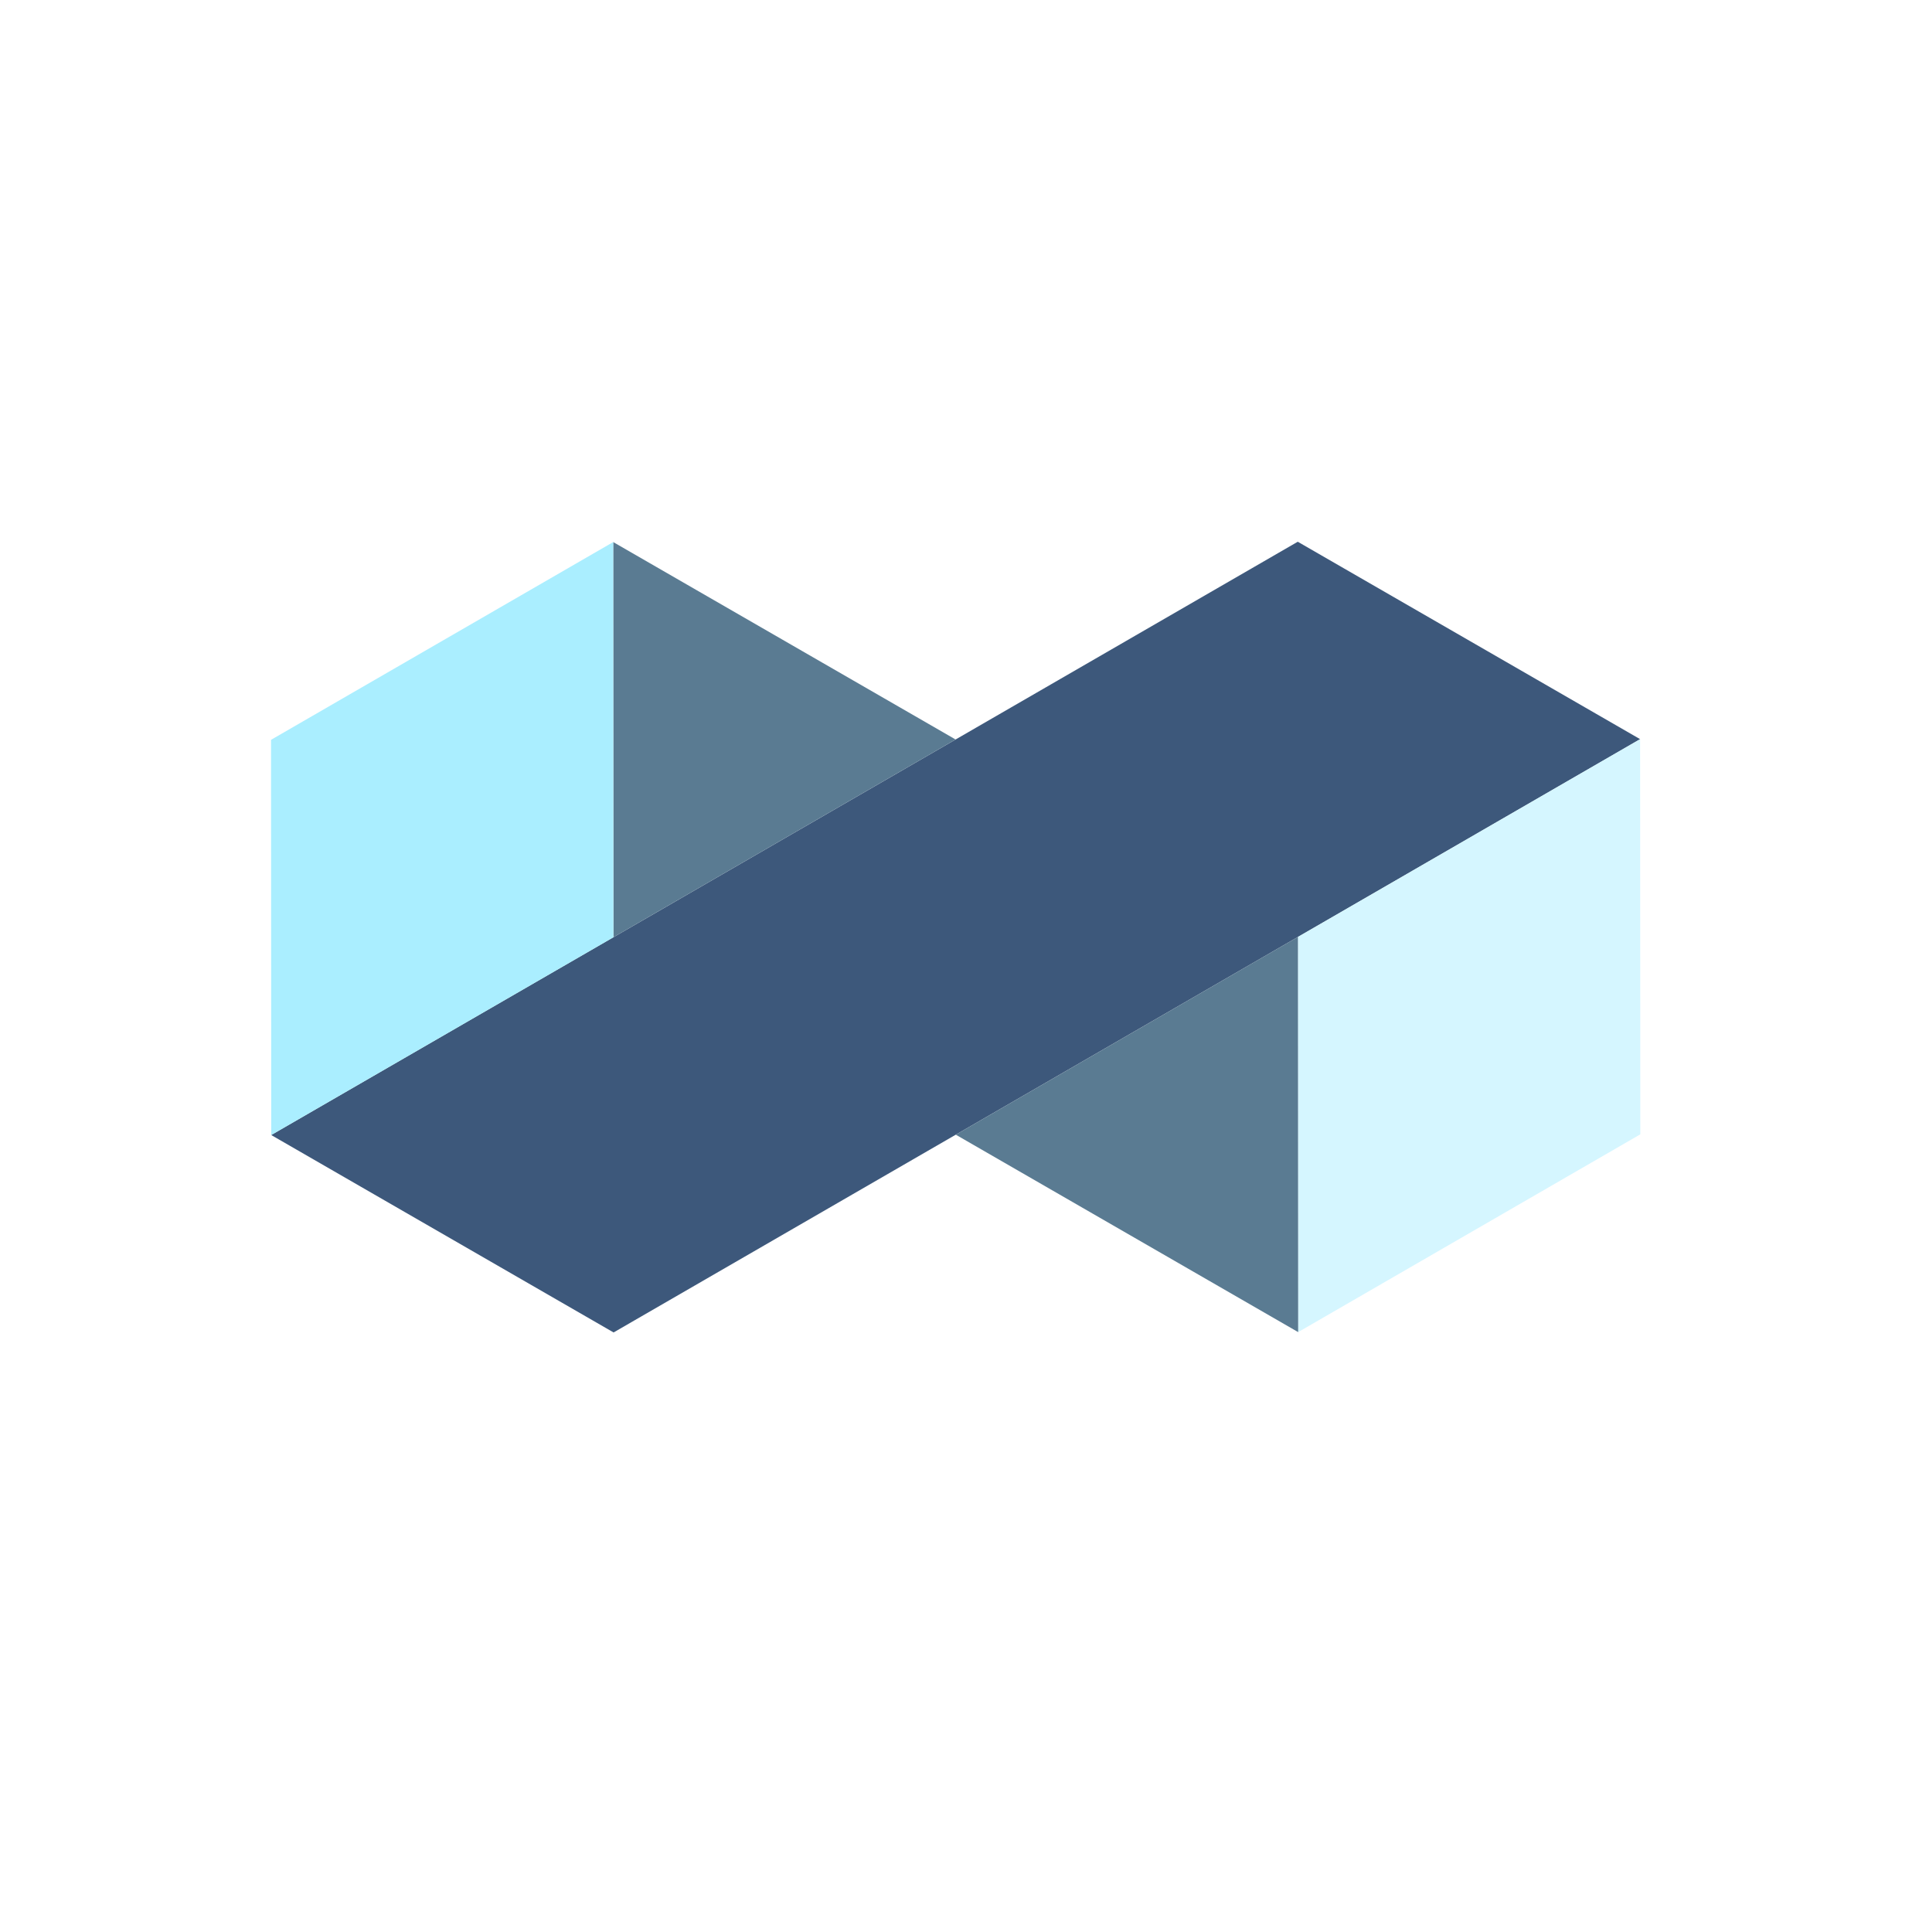
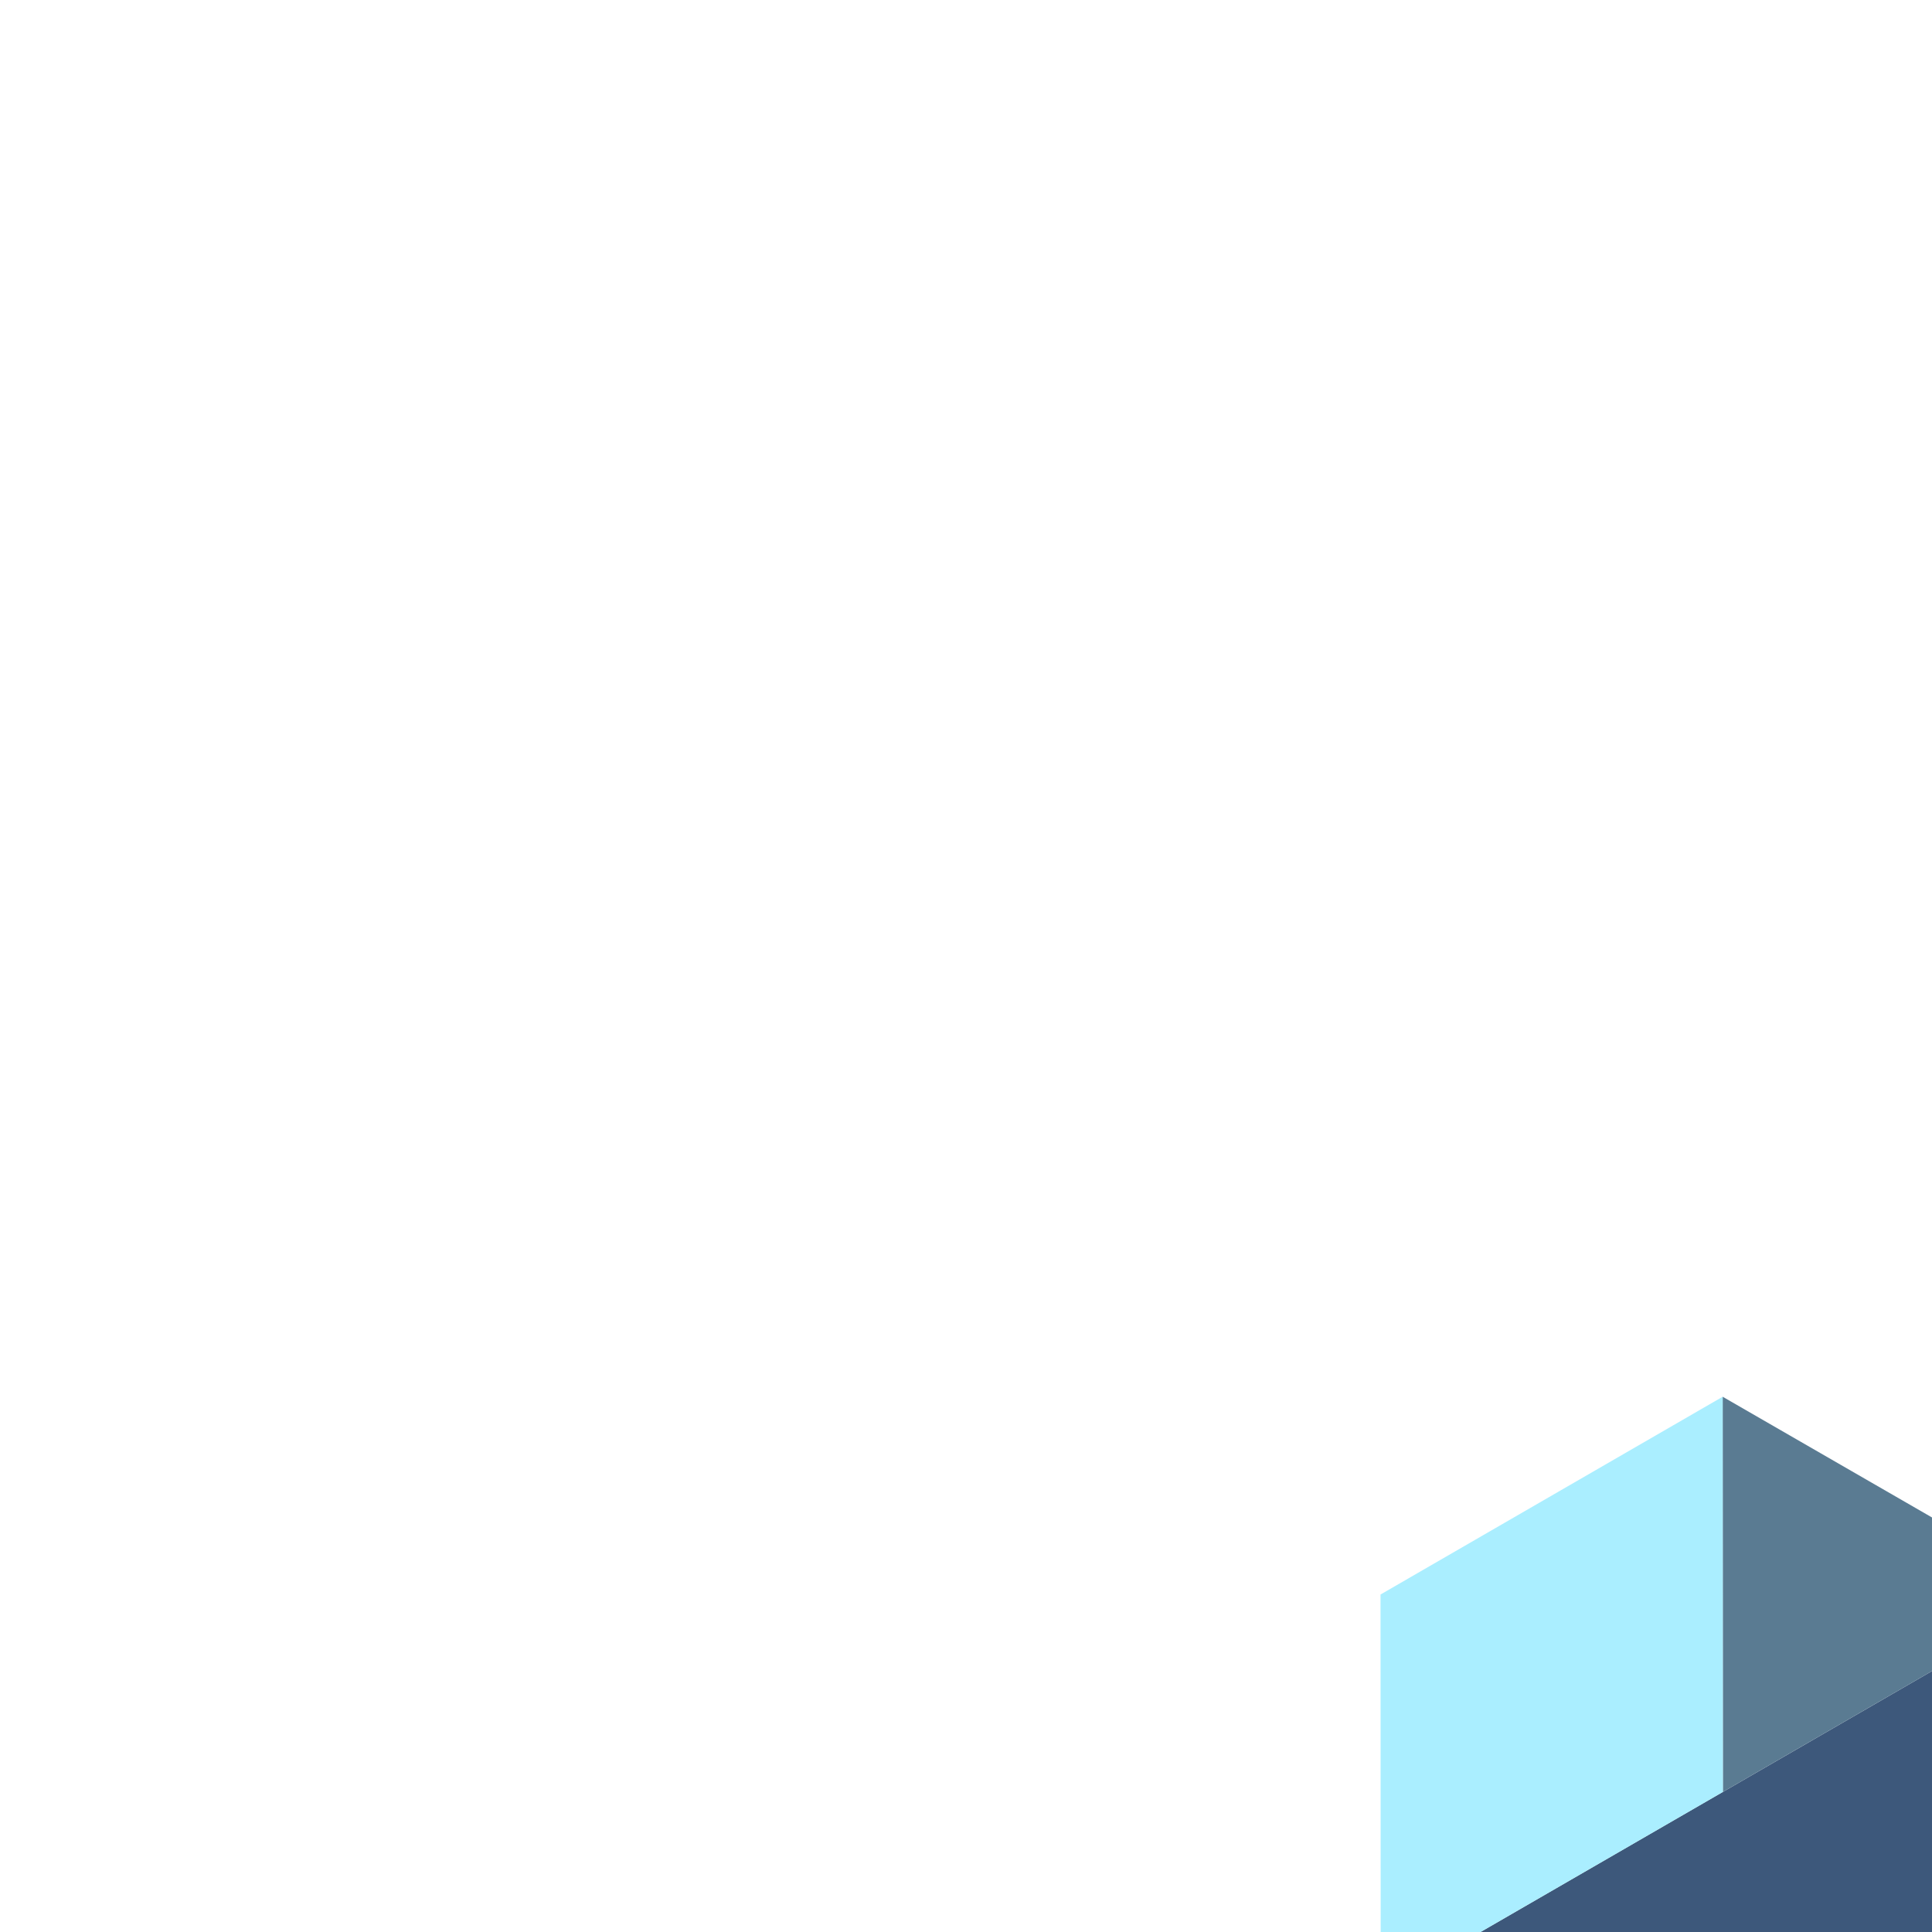
- <svg xmlns="http://www.w3.org/2000/svg" viewBox="1088.235 840.724 1894.118 1900.452">
-   <circle style="stroke: rgb(0, 0, 0); fill: rgb(255, 255, 255); paint-order: fill; stroke-opacity: 0;" cx="2032.805" cy="1796.606" r="944.57" />
-   <g id="g10" transform="matrix(0.922616, 0, 0, -0.922616, 600.5012, 3278.643)" style="">
+ <svg xmlns="http://www.w3.org/2000/svg" viewBox="0 0 1900.452 1900.452" width="1900.452" height="1900.452">
+   <rect width="1900.452" height="1900.452" fill="none" />
+   <circle style="stroke: rgb(0, 0, 0); fill: rgb(255, 255, 255); paint-order: fill; stroke-opacity: 0;" cx="2032.805" cy="1796.606" r="944.57" transform="translate(3.167,0.0)" />
+   <g id="g10" transform="translate(3.167,0.0) matrix(0.922616, 0, 0, -0.922616, 600.5012, 3278.643)" style="">
    <g transform="scale(0.139701)" id="g14">
      <path id="path16" style="fill:#3d587b;fill-opacity:1;fill-rule:nonzero;stroke:none" d="M 13687.4,14780.2 5853.78,10252.3 8466.5,8745.59 16300,13273.5 13687.4,14780.2" />
    </g>
    <g transform="scale(0.139714)" id="g18" style="fill:#d5f6ff">
      <path id="path20" style="fill:#d5f6ff;fill-opacity:1;fill-rule:nonzero;stroke:none" d="m 16300,10256.6 -1.4,3015.8 -2611,-1509.3 1.6,-3015.7 2610.8,1509.2" />
    </g>
    <g transform="scale(0.126654)" id="g22">
      <path id="path24" style="fill:#5a7b92;fill-opacity:1;fill-rule:nonzero;stroke:none" d="m 12217.3,14638.1 -2881.84,1661.9 1.58,-3326.7 2880.26,1664.8" />
    </g>
    <g transform="scale(0.117336)" id="g26">
      <path id="path28" style="fill:#5a7b92;fill-opacity:1;fill-rule:nonzero;stroke:none" d="m 16300,10415.7 -2,3590.9 -3108.7,-1797 3110.7,-1793.9" />
    </g>
    <g transform="scale(0.126654)" id="g30" style="fill:#aaeeff;fill-opacity:1">
      <path id="path32" style="fill:#aaeeff;fill-opacity:1;fill-rule:nonzero;stroke:none" d="m 9337.04,12973.3 -1.58,3326.7 -2880.22,-1664.8 1.59,-3326.7 2880.21,1664.8" />
    </g>
  </g>
</svg>
